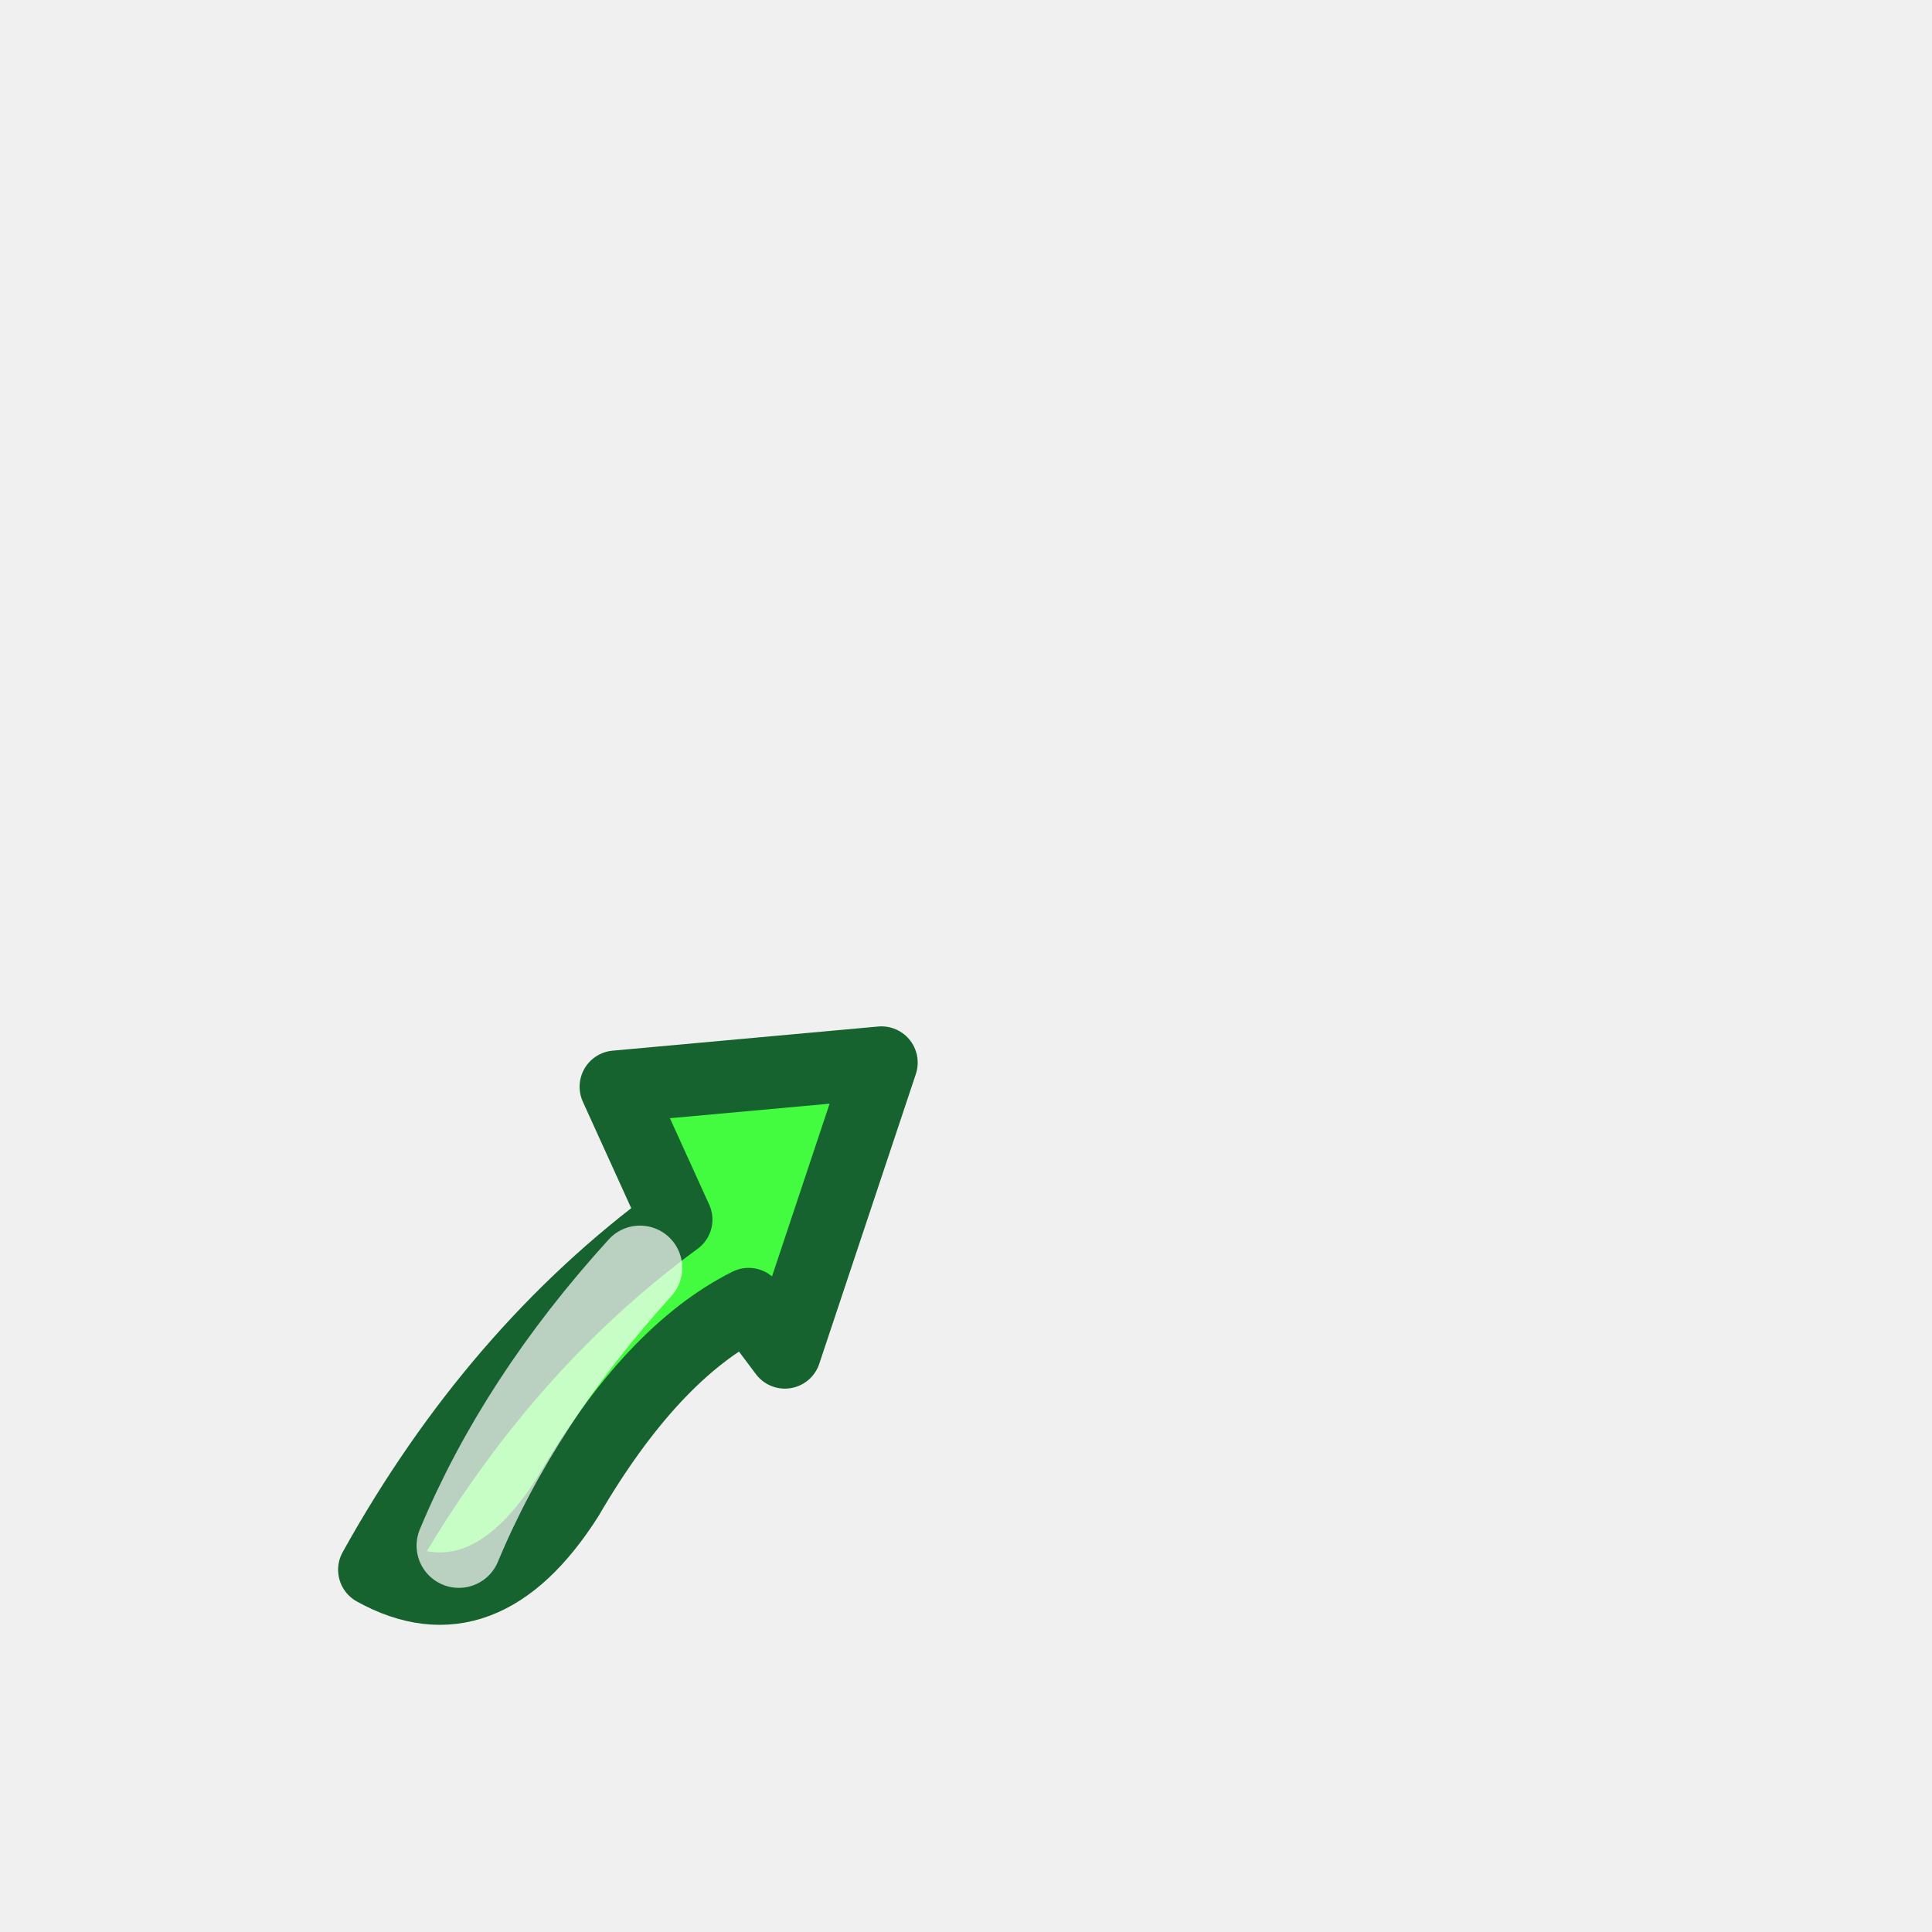
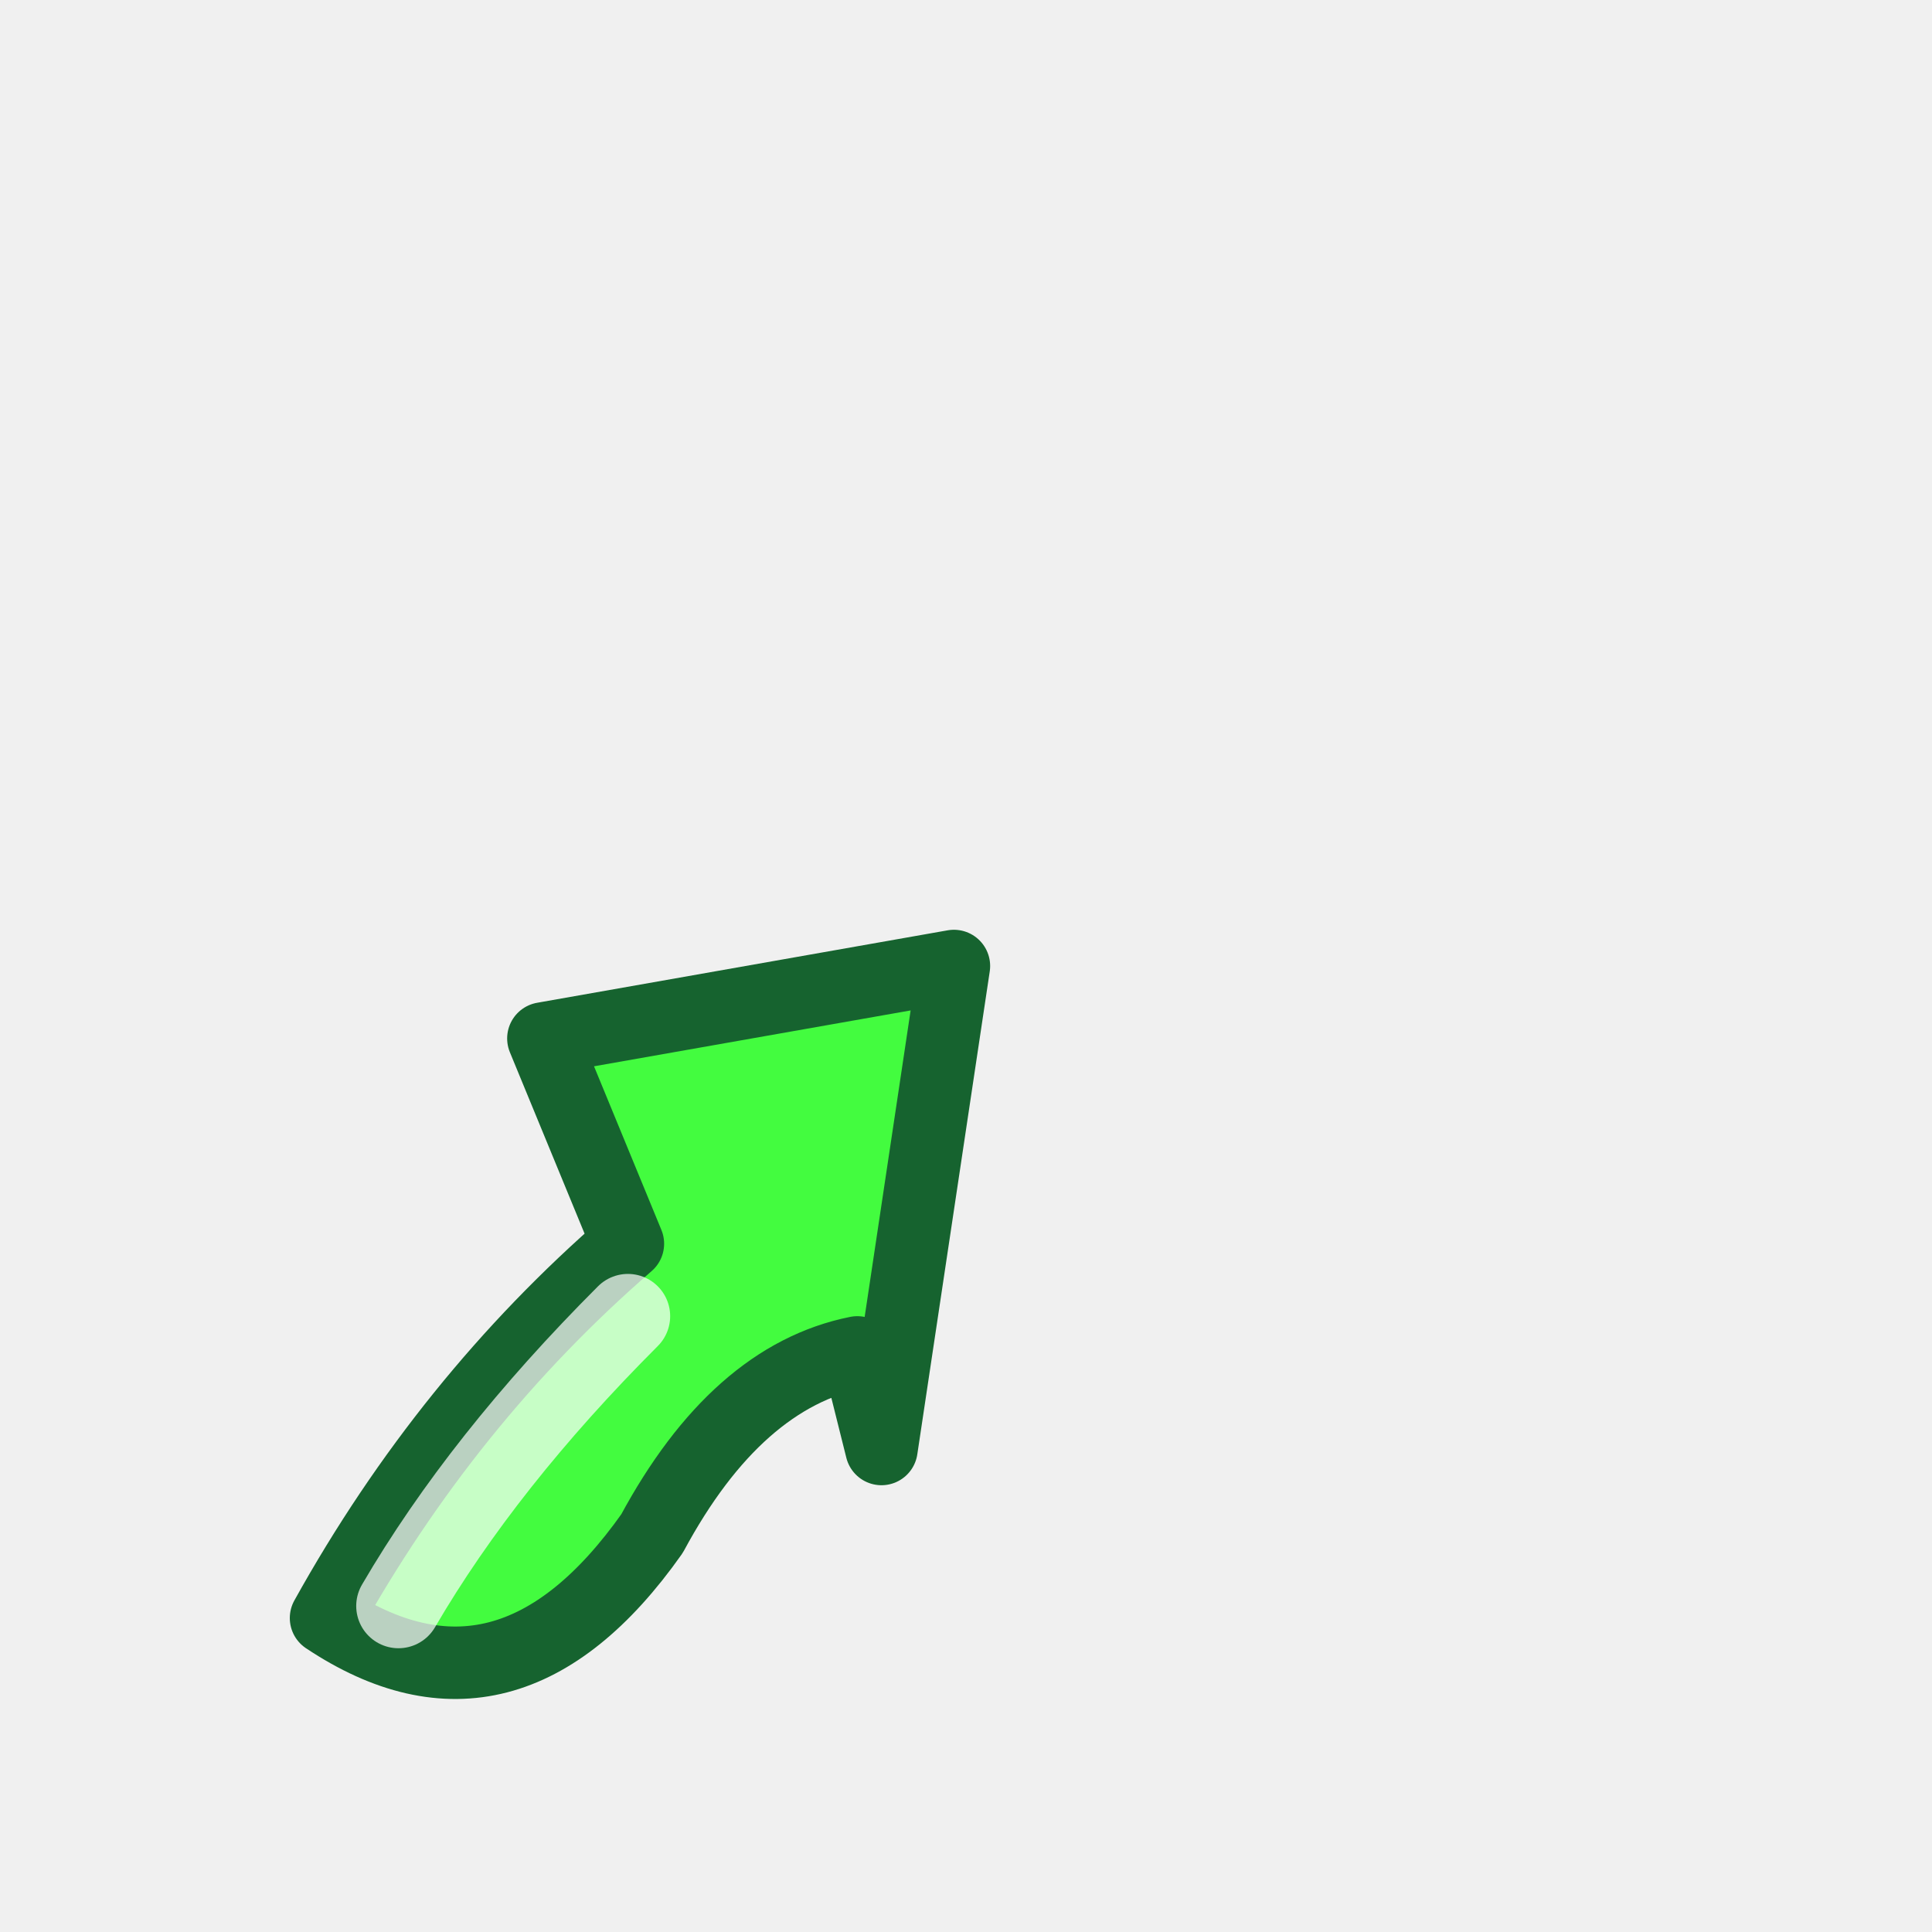
<svg xmlns="http://www.w3.org/2000/svg" viewBox="0 0 16 16">
-   <path d="M 7.3 8.8 L 5.1 9.0 L 5.6 10.1 Q 4.1 11.2 3.1 13.0 Q 4.0 13.5 4.7 12.4 Q 5.4 11.2 6.2 10.8 L 6.5 11.2 Z" fill="#43fc3f" stroke="#16632f" stroke-width="0.6" stroke-linejoin="round" />
-   <path d="M 5.3 10.5 Q 4.3 11.6 3.8 12.8" fill="none" stroke="#ffffff" stroke-width="0.7" opacity="0.7" stroke-linecap="round" />
+   <path d="M 7.9 8.0 L 4.5 8.6 L 5.2 10.3 Q 3.7 11.6 2.7 13.4 Q 4.2 14.4 5.4 12.7 Q 6.1 11.4 7.1 11.2 L 7.3 12.0 Z" fill="#43fc3f" stroke="#16632f" stroke-width="0.6" stroke-linejoin="round" />
+   <path d="M 5.2 10.9 Q 4.0 12.1 3.3 13.3" fill="none" stroke="#ffffff" stroke-width="0.7" opacity="0.7" stroke-linecap="round" />
</svg>
